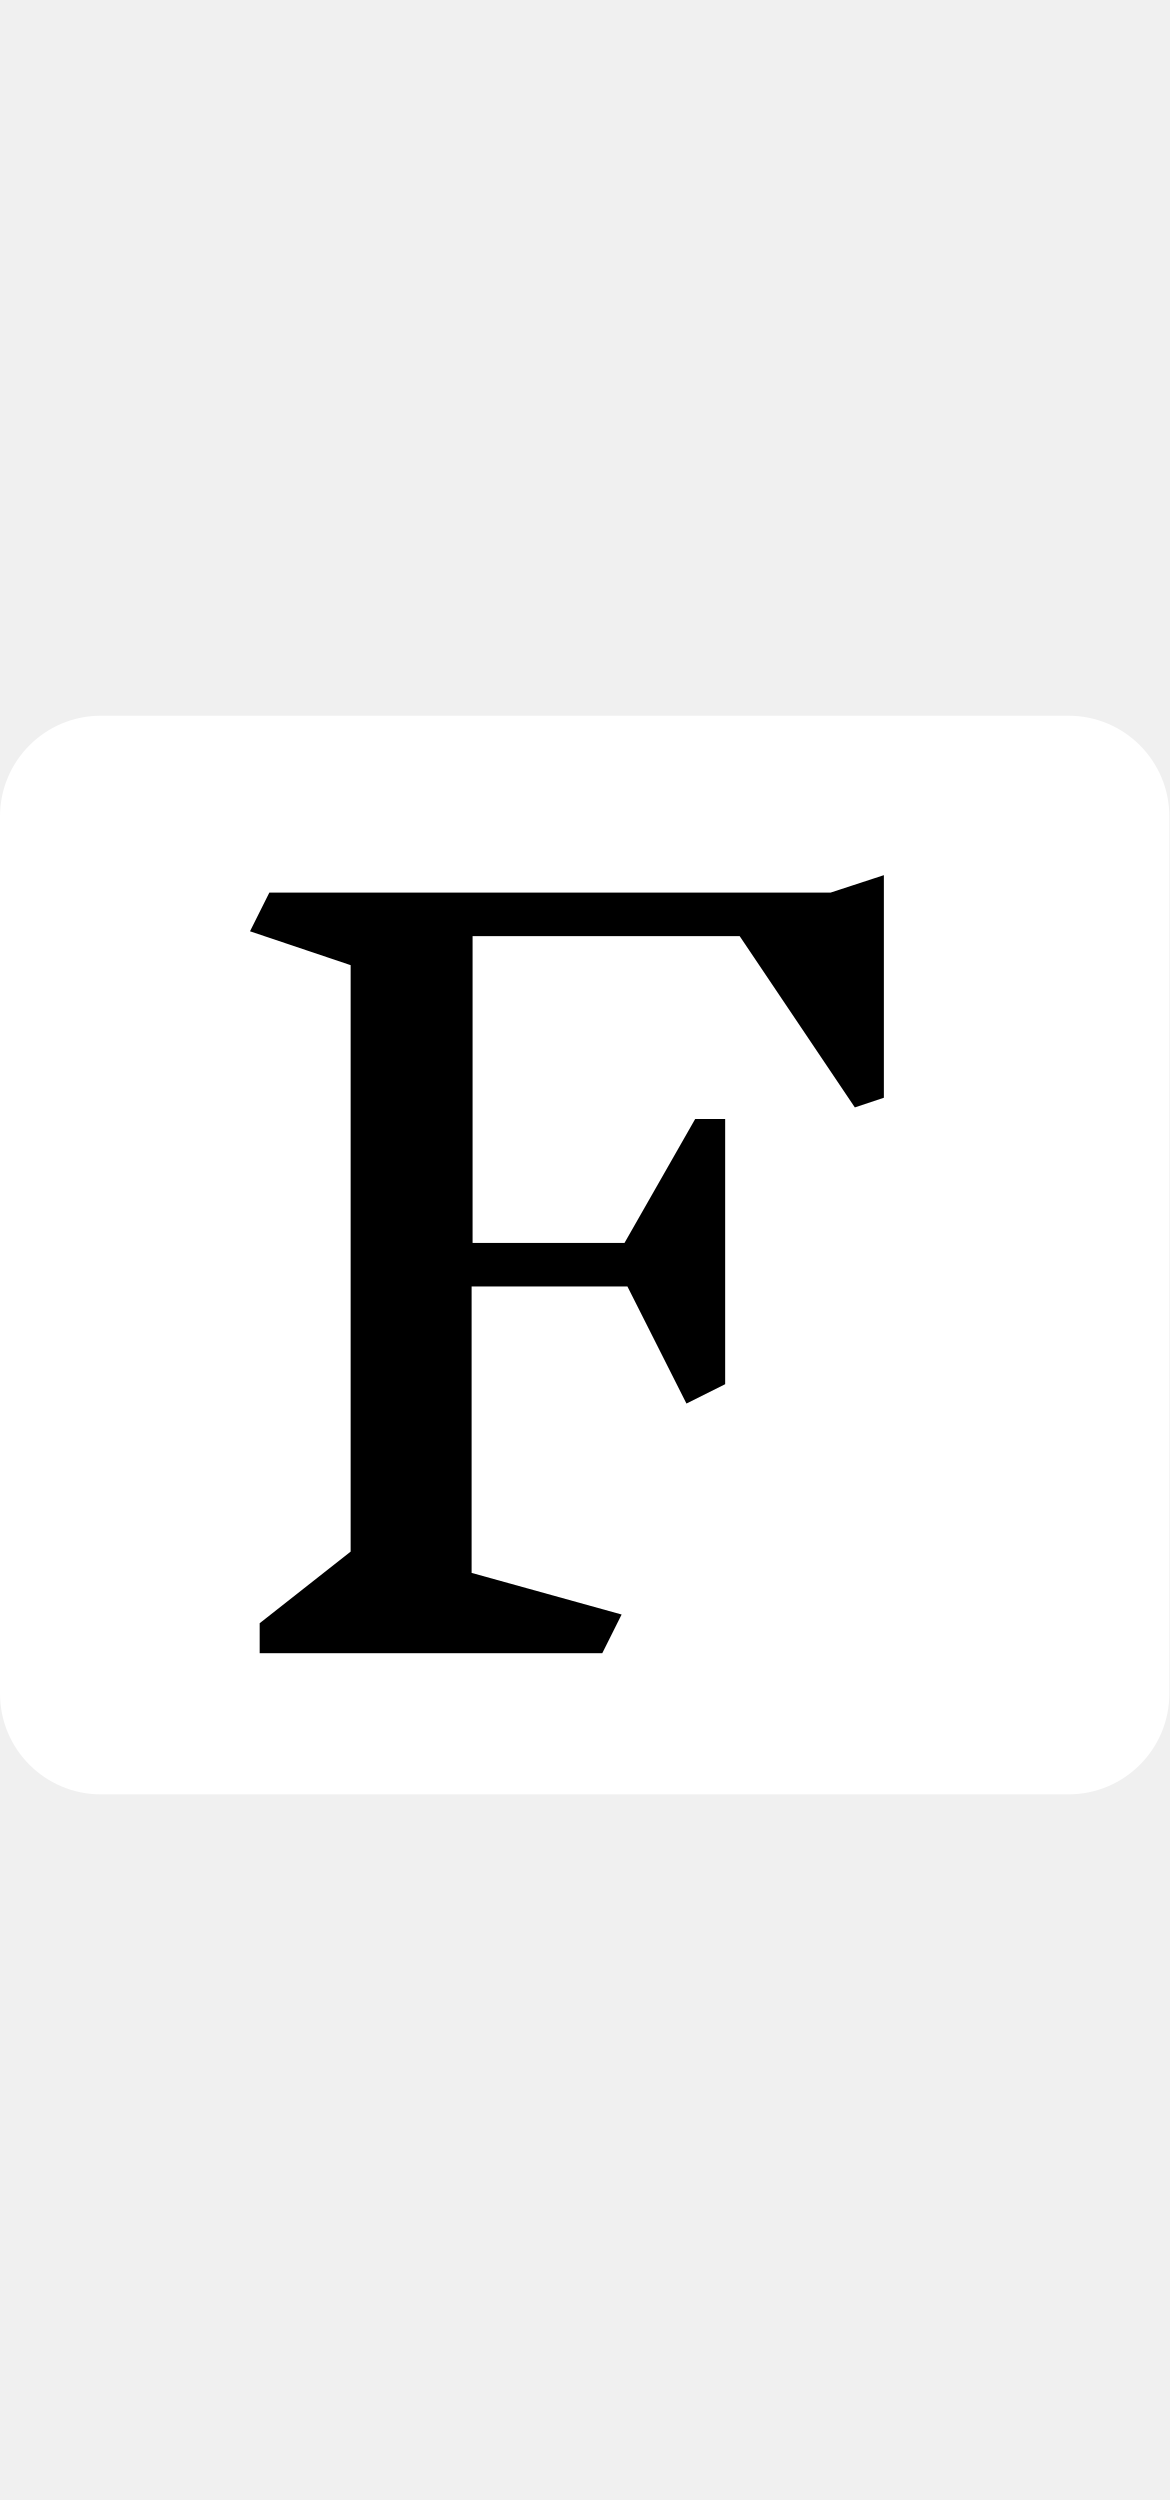
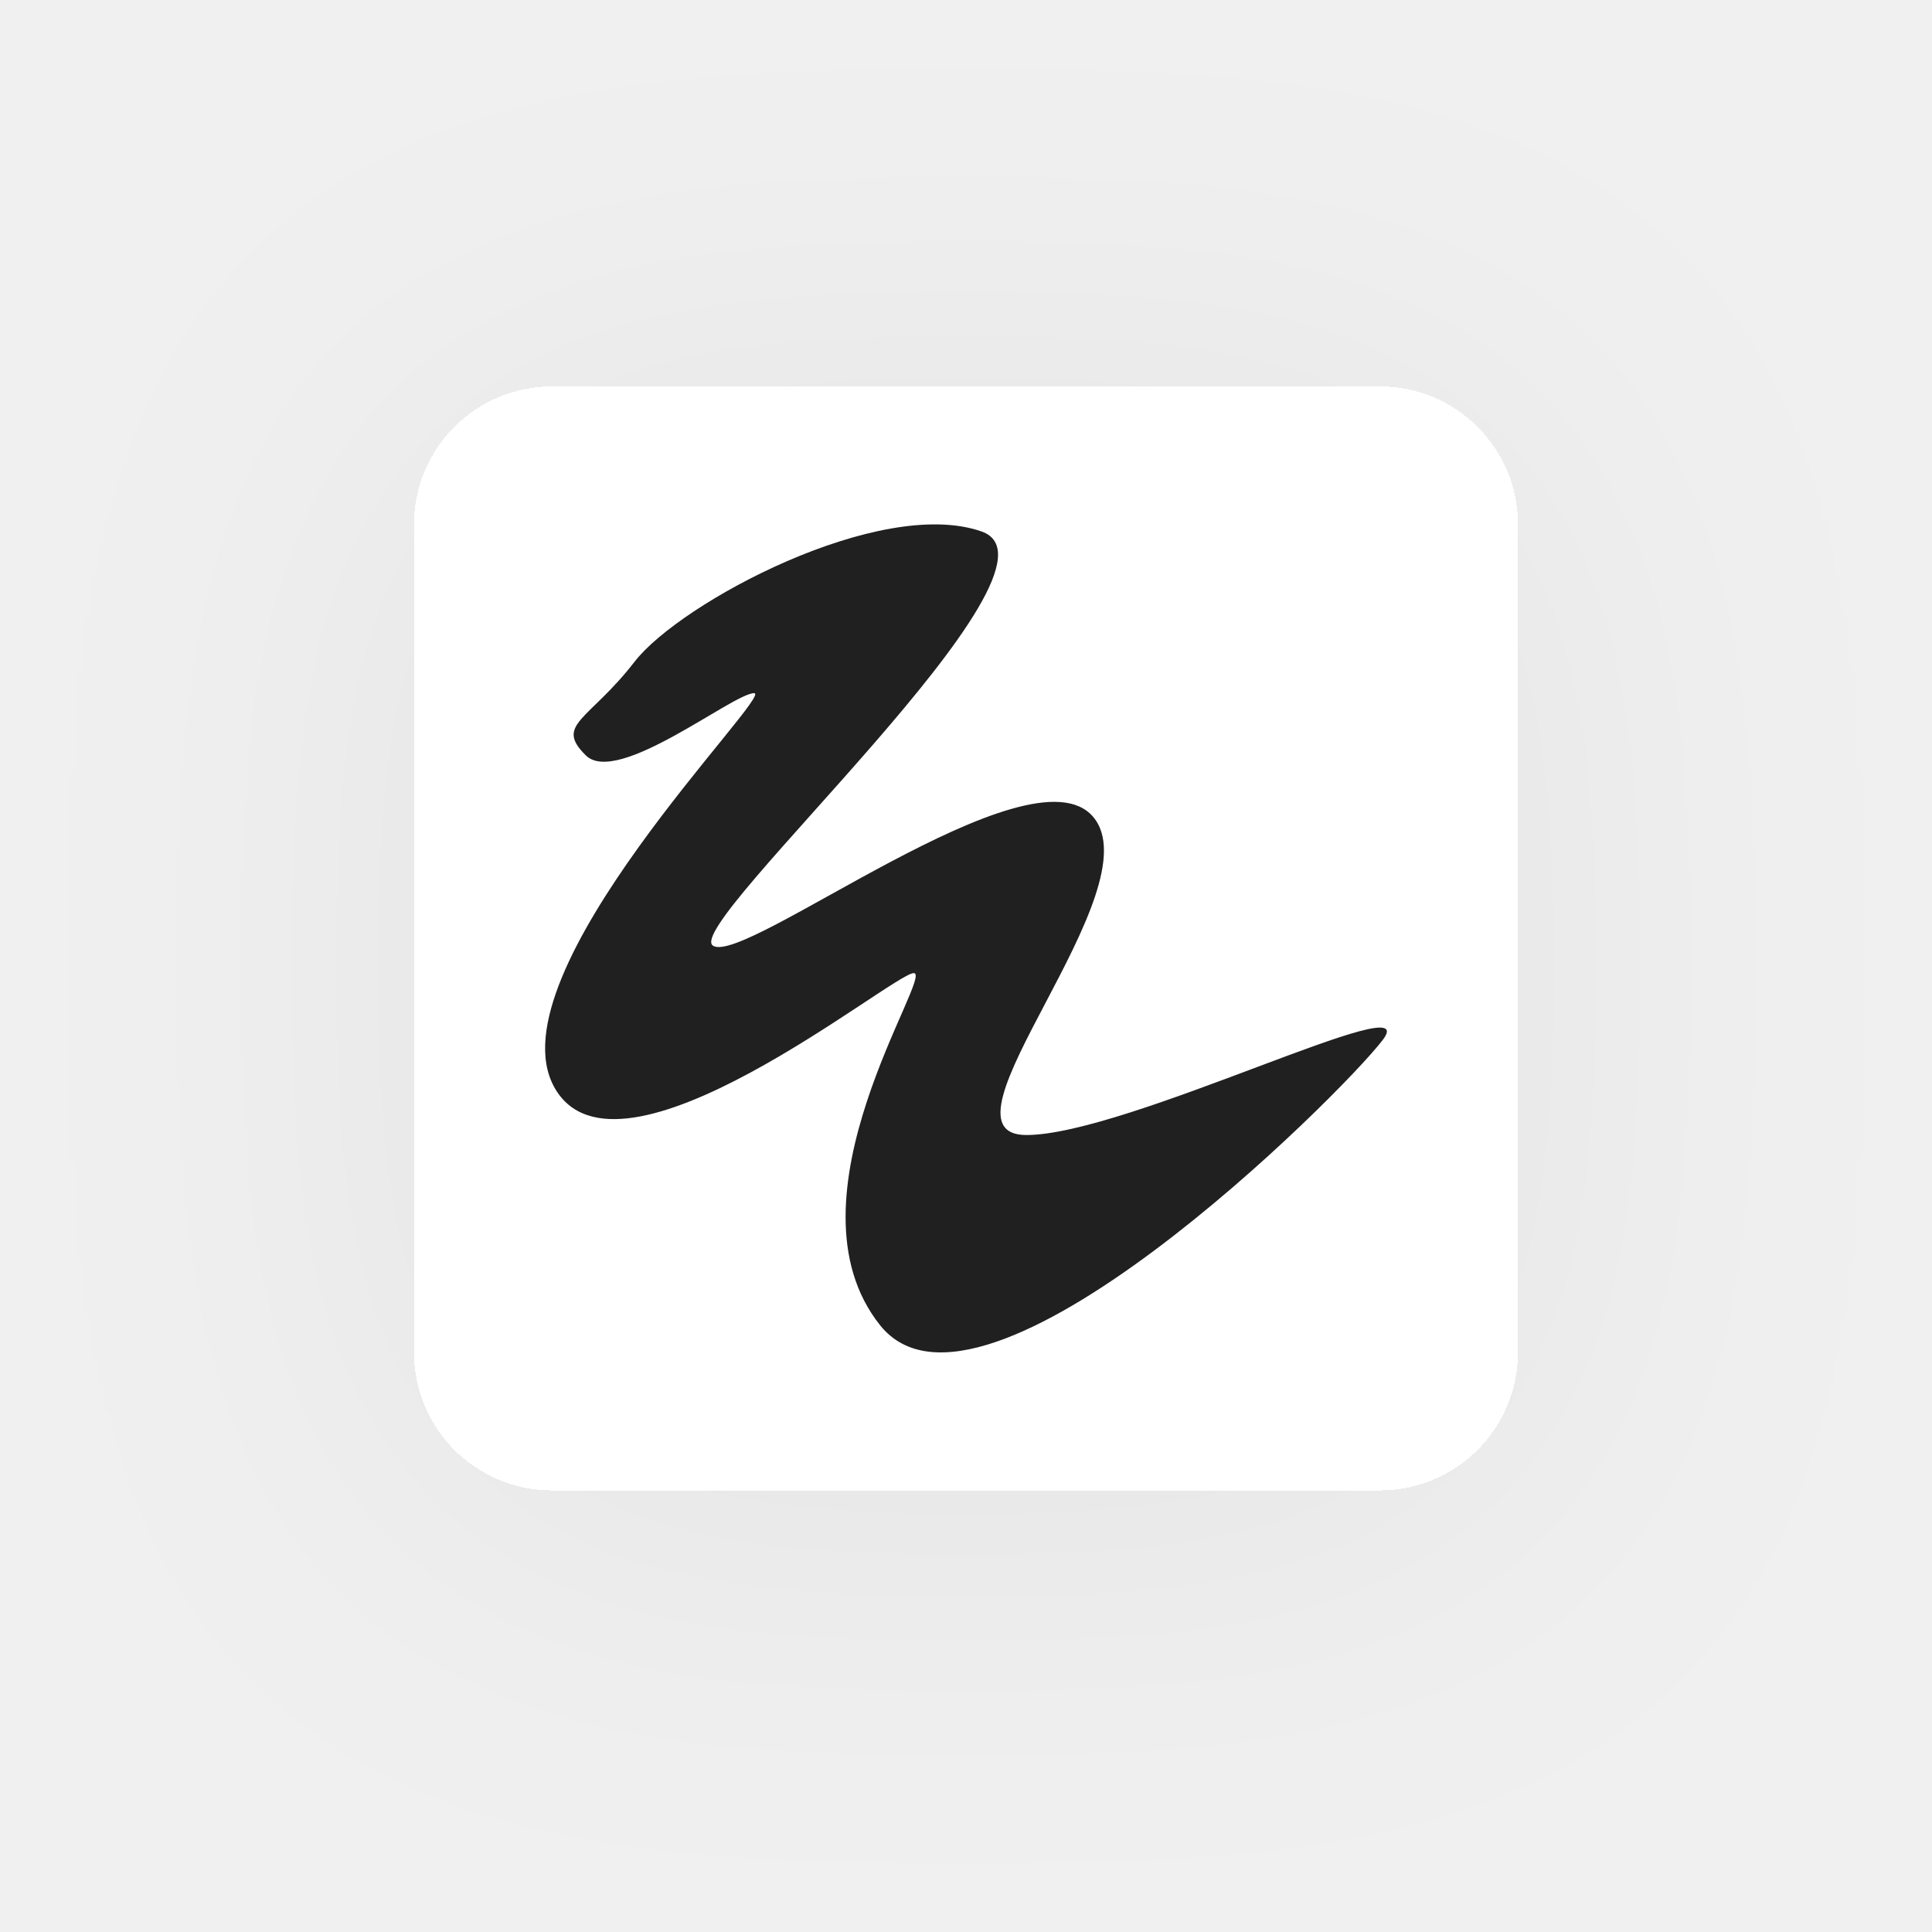
- <svg xmlns="http://www.w3.org/2000/svg" width="116" height="248" viewBox="0 0 116 248" fill="none">
-   <rect y="71" width="116" height="107" rx="10" fill="white" />
-   <path d="M87.68 108.896L84.8 109.856L73.376 92.864H46.88V123.296H61.952L68.96 111.008H71.936V137.312L68.096 139.232L62.24 127.616H46.784V156.032L61.664 160.16L59.744 164H25.76V161.024L34.784 153.92V95.744L24.8 92.384L26.72 88.544H82.4L87.68 86.816V108.896Z" fill="black" />
+ <svg xmlns="http://www.w3.org/2000/svg" width="140" height="140" viewBox="0 0 140 140" fill="none">
+   <g filter="url(#filter0_d_55_3)">
+     <rect x="30" y="28" width="80" height="80" rx="10" fill="white" shape-rendering="crispEdges" />
+     <path d="M42.451 54.739C40.165 52.484 42.665 52.234 45.988 47.946C49.311 43.658 63.781 35.941 71.129 38.513C78.476 41.086 49.378 67.025 51.665 68.527C53.951 70.03 74.617 53.905 79.19 59.164C83.763 64.424 67.074 82.248 74.373 82.248C81.672 82.248 103.26 71.336 100.206 75.349C97.153 79.363 71.129 105.229 63.781 96.039C56.433 86.849 67.738 70.517 66.214 70.516C64.69 70.516 44.738 87.046 40.165 78.781C35.592 70.516 56.171 50.23 54.646 50.23C53.122 50.23 44.738 56.992 42.451 54.739Z" fill="#202020" />
+   </g>
+   <defs>
+     <filter id="filter0_d_55_3" x="0" y="0" width="140" height="140" filterUnits="userSpaceOnUse" color-interpolation-filters="sRGB">
+       <feFlood flood-opacity="0" result="BackgroundImageFix" />
+       <feColorMatrix in="SourceAlpha" type="matrix" values="0 0 0 0 0 0 0 0 0 0 0 0 0 0 0 0 0 0 127 0" result="hardAlpha" />
+       <feOffset dy="2" />
+       <feGaussianBlur stdDeviation="15" />
+       <feComposite in2="hardAlpha" operator="out" />
+       <feColorMatrix type="matrix" values="0 0 0 0 0 0 0 0 0 0 0 0 0 0 0 0 0 0 0.05 0" />
+       <feBlend mode="normal" in2="BackgroundImageFix" result="effect1_dropShadow_55_3" />
+       <feBlend mode="normal" in="SourceGraphic" in2="effect1_dropShadow_55_3" result="shape" />
+     </filter>
+   </defs>
</svg>
